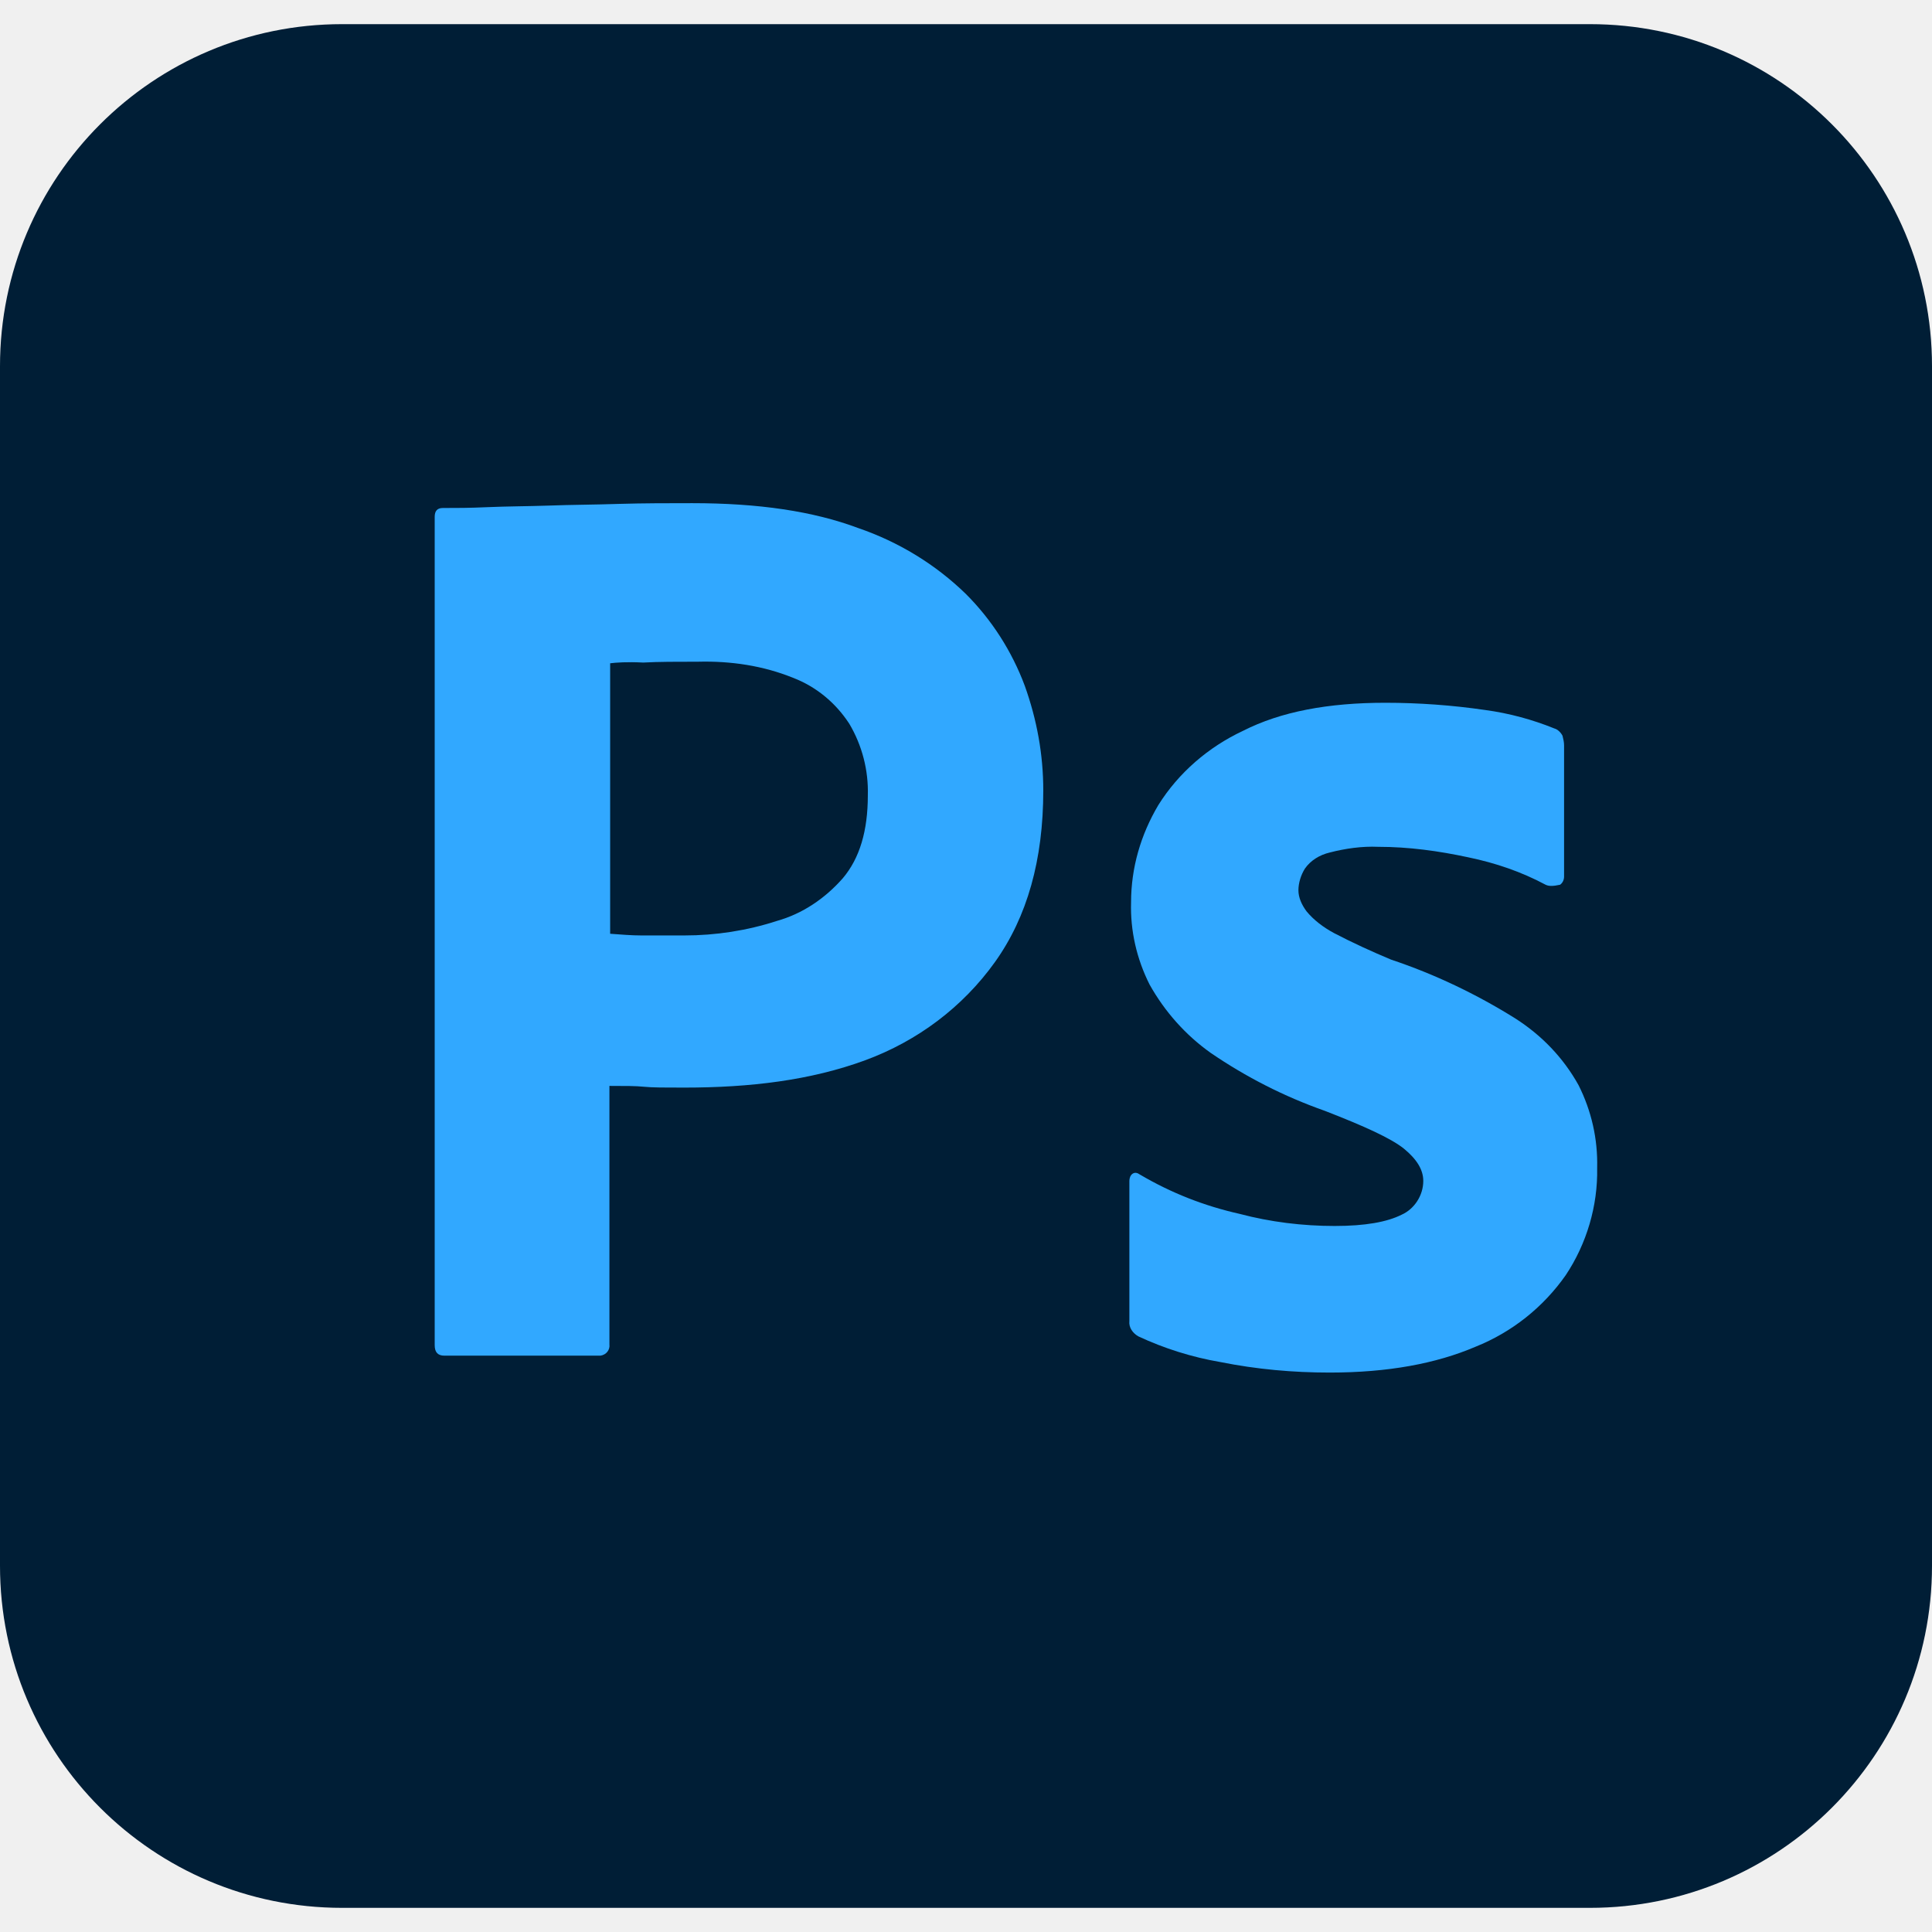
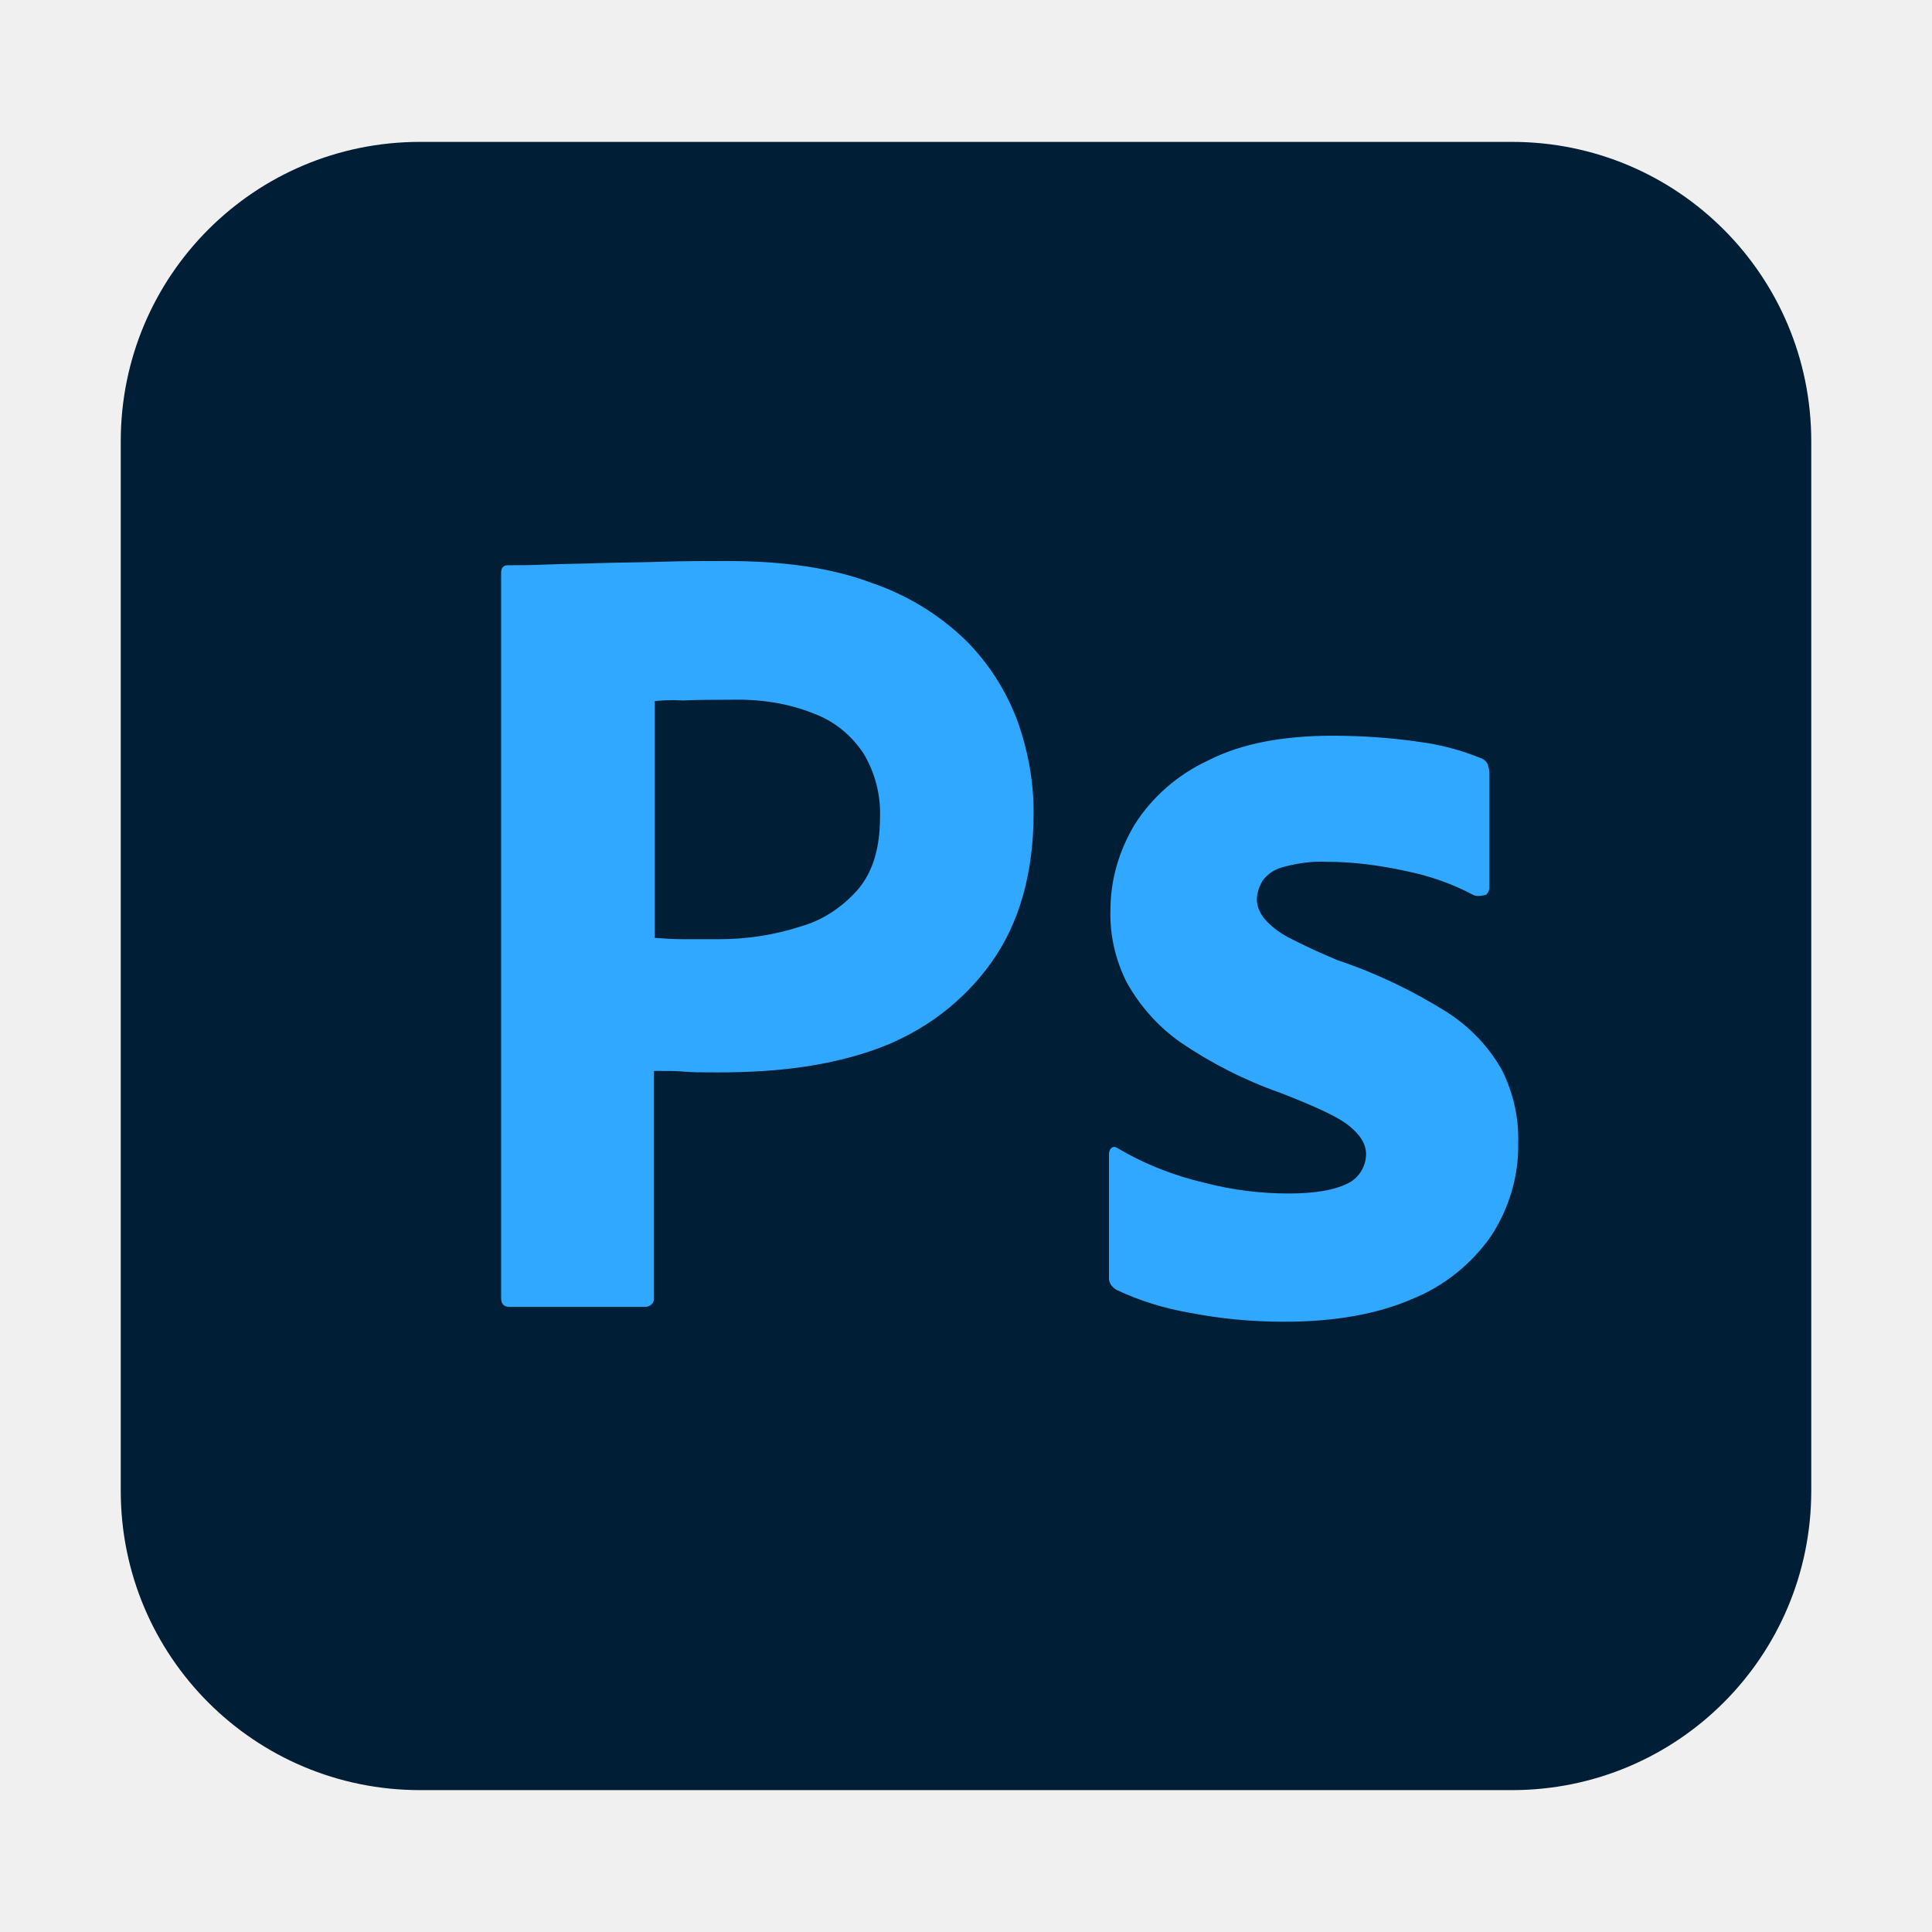
<svg xmlns="http://www.w3.org/2000/svg" width="16" height="16" viewBox="0 0 16 16" fill="none">
-   <g clip-path="url(#clip0_2180_4608)">
-     <path d="M2.833 0.2H13.167C14.733 0.2 16 1.467 16 3.033V12.967C16 14.533 14.733 15.8 13.167 15.8H2.833C1.267 15.8 0 14.533 0 12.967V3.033C0 1.467 1.267 0.2 2.833 0.2Z" fill="#001E36" />
-     <path d="M3.6 11.14V4.28C3.6 4.233 3.62 4.207 3.667 4.207C3.78 4.207 3.887 4.207 4.04 4.2C4.2 4.193 4.367 4.193 4.547 4.187C4.727 4.18 4.92 4.18 5.127 4.173C5.333 4.167 5.533 4.167 5.733 4.167C6.28 4.167 6.733 4.233 7.107 4.373C7.44 4.487 7.747 4.673 8 4.92C8.213 5.133 8.38 5.393 8.487 5.68C8.587 5.96 8.64 6.247 8.64 6.547C8.64 7.12 8.507 7.593 8.24 7.967C7.973 8.34 7.6 8.62 7.167 8.78C6.713 8.947 6.213 9.007 5.667 9.007C5.507 9.007 5.4 9.007 5.333 9C5.267 8.993 5.173 8.993 5.047 8.993V11.133C5.053 11.18 5.02 11.22 4.973 11.227C4.967 11.227 4.96 11.227 4.947 11.227H3.68C3.627 11.227 3.6 11.2 3.6 11.14ZM5.053 5.493V7.733C5.147 7.74 5.233 7.747 5.313 7.747H5.667C5.927 7.747 6.187 7.707 6.433 7.627C6.647 7.567 6.833 7.44 6.98 7.273C7.12 7.107 7.187 6.88 7.187 6.587C7.193 6.38 7.14 6.173 7.033 5.993C6.92 5.82 6.76 5.687 6.567 5.613C6.32 5.513 6.053 5.473 5.78 5.48C5.607 5.48 5.453 5.48 5.327 5.487C5.193 5.48 5.1 5.487 5.053 5.493Z" fill="#31A8FF" />
-     <path d="M12.8 7.327C12.6 7.22 12.387 7.147 12.16 7.1C11.913 7.047 11.667 7.013 11.413 7.013C11.28 7.007 11.14 7.027 11.013 7.06C10.927 7.08 10.853 7.127 10.807 7.193C10.773 7.247 10.753 7.313 10.753 7.373C10.753 7.433 10.78 7.493 10.82 7.547C10.88 7.62 10.96 7.68 11.047 7.727C11.2 7.807 11.36 7.88 11.52 7.947C11.88 8.067 12.227 8.233 12.547 8.433C12.767 8.573 12.947 8.76 13.073 8.987C13.18 9.2 13.233 9.433 13.227 9.673C13.233 9.987 13.14 10.3 12.967 10.56C12.78 10.827 12.52 11.033 12.22 11.153C11.893 11.293 11.493 11.367 11.013 11.367C10.707 11.367 10.407 11.34 10.107 11.28C9.873 11.24 9.64 11.167 9.427 11.067C9.38 11.04 9.347 10.993 9.353 10.94V9.78C9.353 9.76 9.36 9.733 9.38 9.72C9.4 9.707 9.42 9.713 9.44 9.727C9.7 9.88 9.973 9.987 10.267 10.053C10.52 10.12 10.787 10.153 11.053 10.153C11.307 10.153 11.487 10.12 11.607 10.06C11.713 10.013 11.787 9.9 11.787 9.78C11.787 9.687 11.733 9.6 11.627 9.513C11.52 9.427 11.3 9.327 10.973 9.2C10.633 9.08 10.32 8.92 10.027 8.72C9.82 8.573 9.647 8.38 9.52 8.153C9.413 7.94 9.36 7.707 9.367 7.473C9.367 7.187 9.447 6.913 9.593 6.667C9.76 6.4 10.007 6.187 10.293 6.053C10.607 5.893 11 5.82 11.473 5.82C11.747 5.82 12.027 5.84 12.3 5.88C12.5 5.907 12.693 5.96 12.873 6.033C12.9 6.04 12.927 6.067 12.94 6.093C12.947 6.12 12.953 6.147 12.953 6.173V7.26C12.953 7.287 12.94 7.313 12.92 7.327C12.86 7.34 12.827 7.34 12.8 7.327Z" fill="#31A8FF" />
-   </g>
-   <defs>
-     <clipPath id="clip0_2180_4608">
-       <rect width="16" height="16" fill="white" />
-     </clipPath>
-   </defs>
+   <path d="M3.479 1.175H12.521C13.892 1.175 15 2.283 15 3.654V12.346C15 13.717 13.892 14.825 12.521 14.825H3.479C2.108 14.825 1 13.717 1 12.346V3.654C1 2.283 2.108 1.175 3.479 1.175Z" fill="#001E36" />
+   <path d="M4.15 10.748V4.745C4.15 4.704 4.167 4.681 4.208 4.681C4.307 4.681 4.401 4.681 4.535 4.675C4.675 4.669 4.821 4.669 4.978 4.663C5.136 4.658 5.305 4.658 5.486 4.652C5.667 4.646 5.842 4.646 6.017 4.646C6.495 4.646 6.892 4.704 7.218 4.827C7.51 4.926 7.778 5.089 8 5.305C8.187 5.492 8.332 5.719 8.426 5.97C8.513 6.215 8.56 6.466 8.56 6.728C8.56 7.23 8.443 7.644 8.21 7.971C7.977 8.298 7.65 8.543 7.271 8.683C6.874 8.828 6.437 8.881 5.958 8.881C5.818 8.881 5.725 8.881 5.667 8.875C5.608 8.869 5.527 8.869 5.416 8.869V10.742C5.422 10.783 5.392 10.818 5.352 10.823C5.346 10.823 5.34 10.823 5.328 10.823H4.22C4.173 10.823 4.15 10.8 4.15 10.748ZM5.422 5.807V7.767C5.503 7.773 5.579 7.778 5.649 7.778H5.958C6.186 7.778 6.413 7.743 6.629 7.673C6.816 7.621 6.979 7.51 7.107 7.364C7.23 7.218 7.288 7.02 7.288 6.763C7.294 6.583 7.247 6.402 7.154 6.244C7.055 6.093 6.915 5.976 6.746 5.912C6.53 5.824 6.297 5.789 6.057 5.795C5.906 5.795 5.772 5.795 5.661 5.801C5.544 5.795 5.462 5.801 5.422 5.807Z" fill="#31A8FF" />
+   <path d="M12.2 7.411C12.025 7.318 11.838 7.253 11.64 7.213C11.424 7.166 11.208 7.137 10.987 7.137C10.87 7.131 10.747 7.148 10.637 7.178C10.561 7.195 10.497 7.236 10.456 7.294C10.427 7.341 10.409 7.399 10.409 7.452C10.409 7.504 10.432 7.557 10.467 7.603C10.52 7.668 10.59 7.72 10.666 7.761C10.8 7.831 10.94 7.895 11.08 7.953C11.395 8.058 11.698 8.204 11.978 8.379C12.171 8.502 12.328 8.665 12.439 8.863C12.532 9.05 12.579 9.254 12.573 9.464C12.579 9.738 12.497 10.012 12.346 10.24C12.182 10.473 11.955 10.654 11.692 10.759C11.407 10.882 11.057 10.946 10.637 10.946C10.368 10.946 10.106 10.922 9.843 10.87C9.639 10.835 9.435 10.771 9.248 10.683C9.207 10.66 9.178 10.619 9.184 10.572V9.558C9.184 9.54 9.19 9.517 9.207 9.505C9.225 9.493 9.242 9.499 9.26 9.511C9.487 9.645 9.727 9.738 9.983 9.797C10.205 9.855 10.438 9.884 10.672 9.884C10.893 9.884 11.051 9.855 11.156 9.803C11.249 9.762 11.313 9.663 11.313 9.558C11.313 9.476 11.267 9.4 11.173 9.324C11.08 9.248 10.887 9.161 10.602 9.05C10.304 8.945 10.03 8.805 9.773 8.63C9.592 8.502 9.441 8.333 9.33 8.134C9.237 7.948 9.19 7.743 9.196 7.539C9.196 7.288 9.266 7.049 9.394 6.833C9.54 6.6 9.756 6.413 10.007 6.297C10.281 6.157 10.625 6.093 11.039 6.093C11.278 6.093 11.523 6.11 11.762 6.145C11.937 6.168 12.107 6.215 12.264 6.279C12.287 6.285 12.311 6.308 12.322 6.332C12.328 6.355 12.334 6.378 12.334 6.402V7.353C12.334 7.376 12.322 7.399 12.305 7.411C12.252 7.423 12.223 7.423 12.2 7.411Z" fill="#31A8FF" />
</svg>
